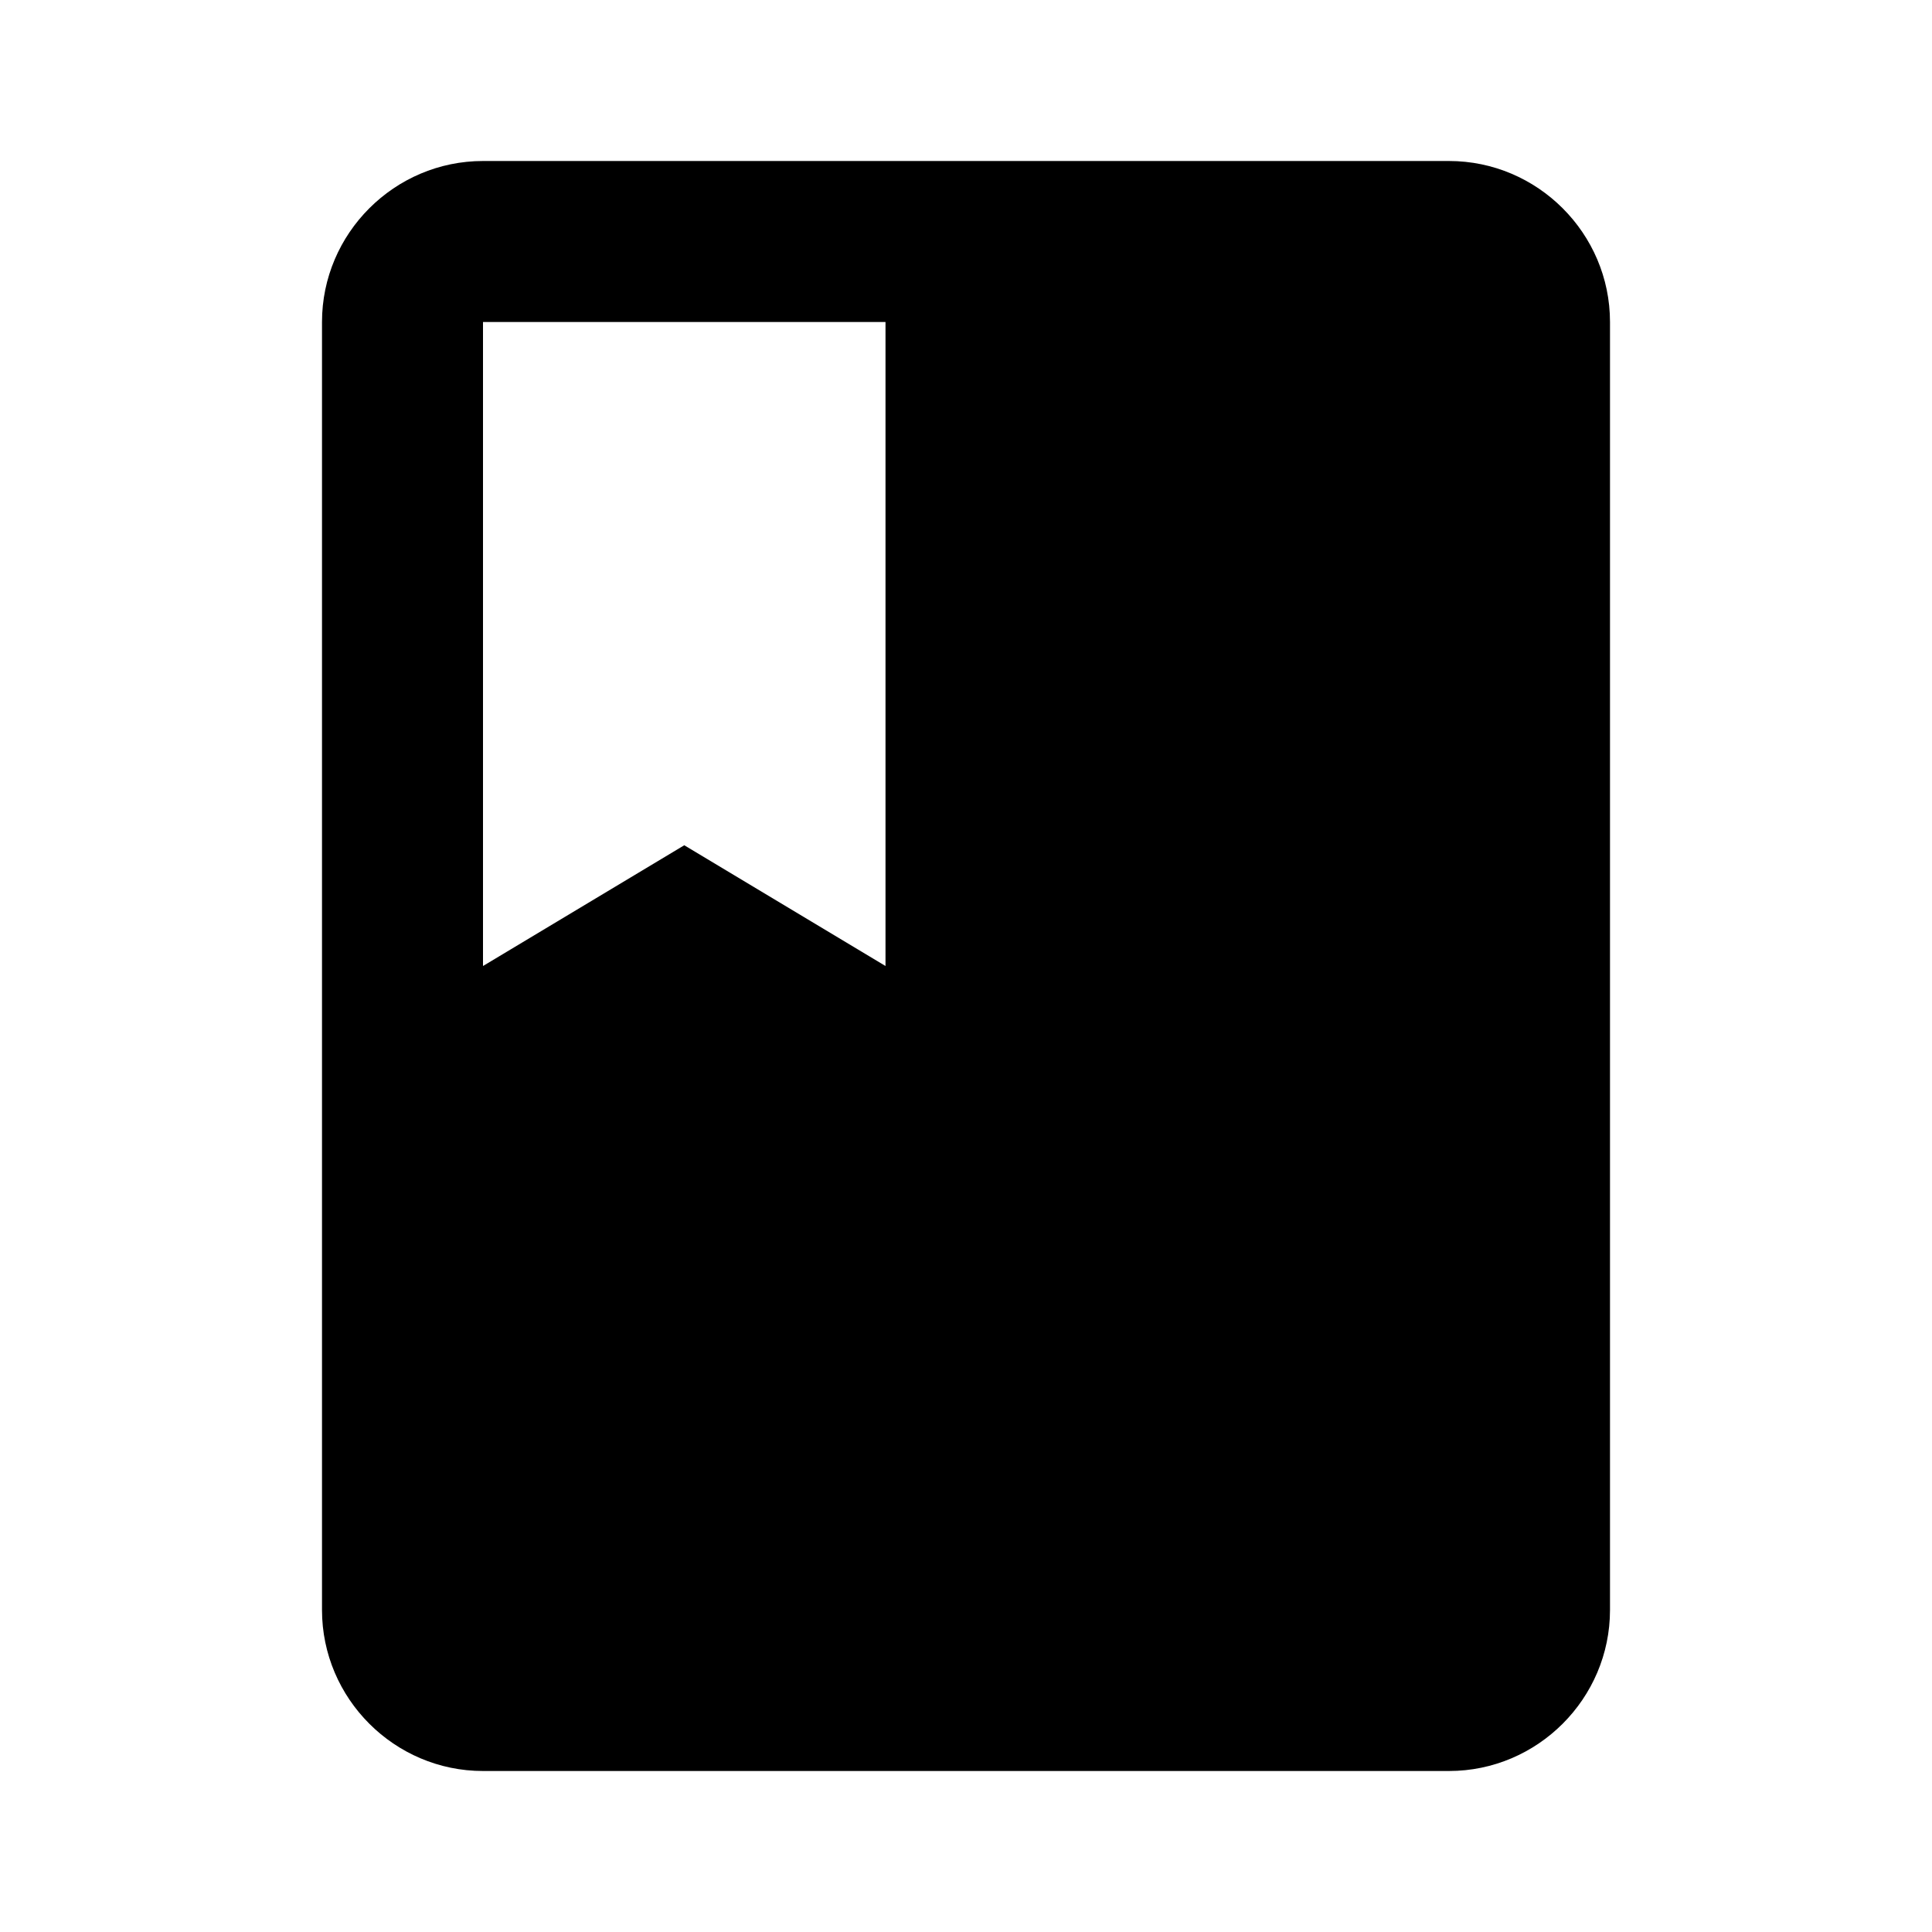
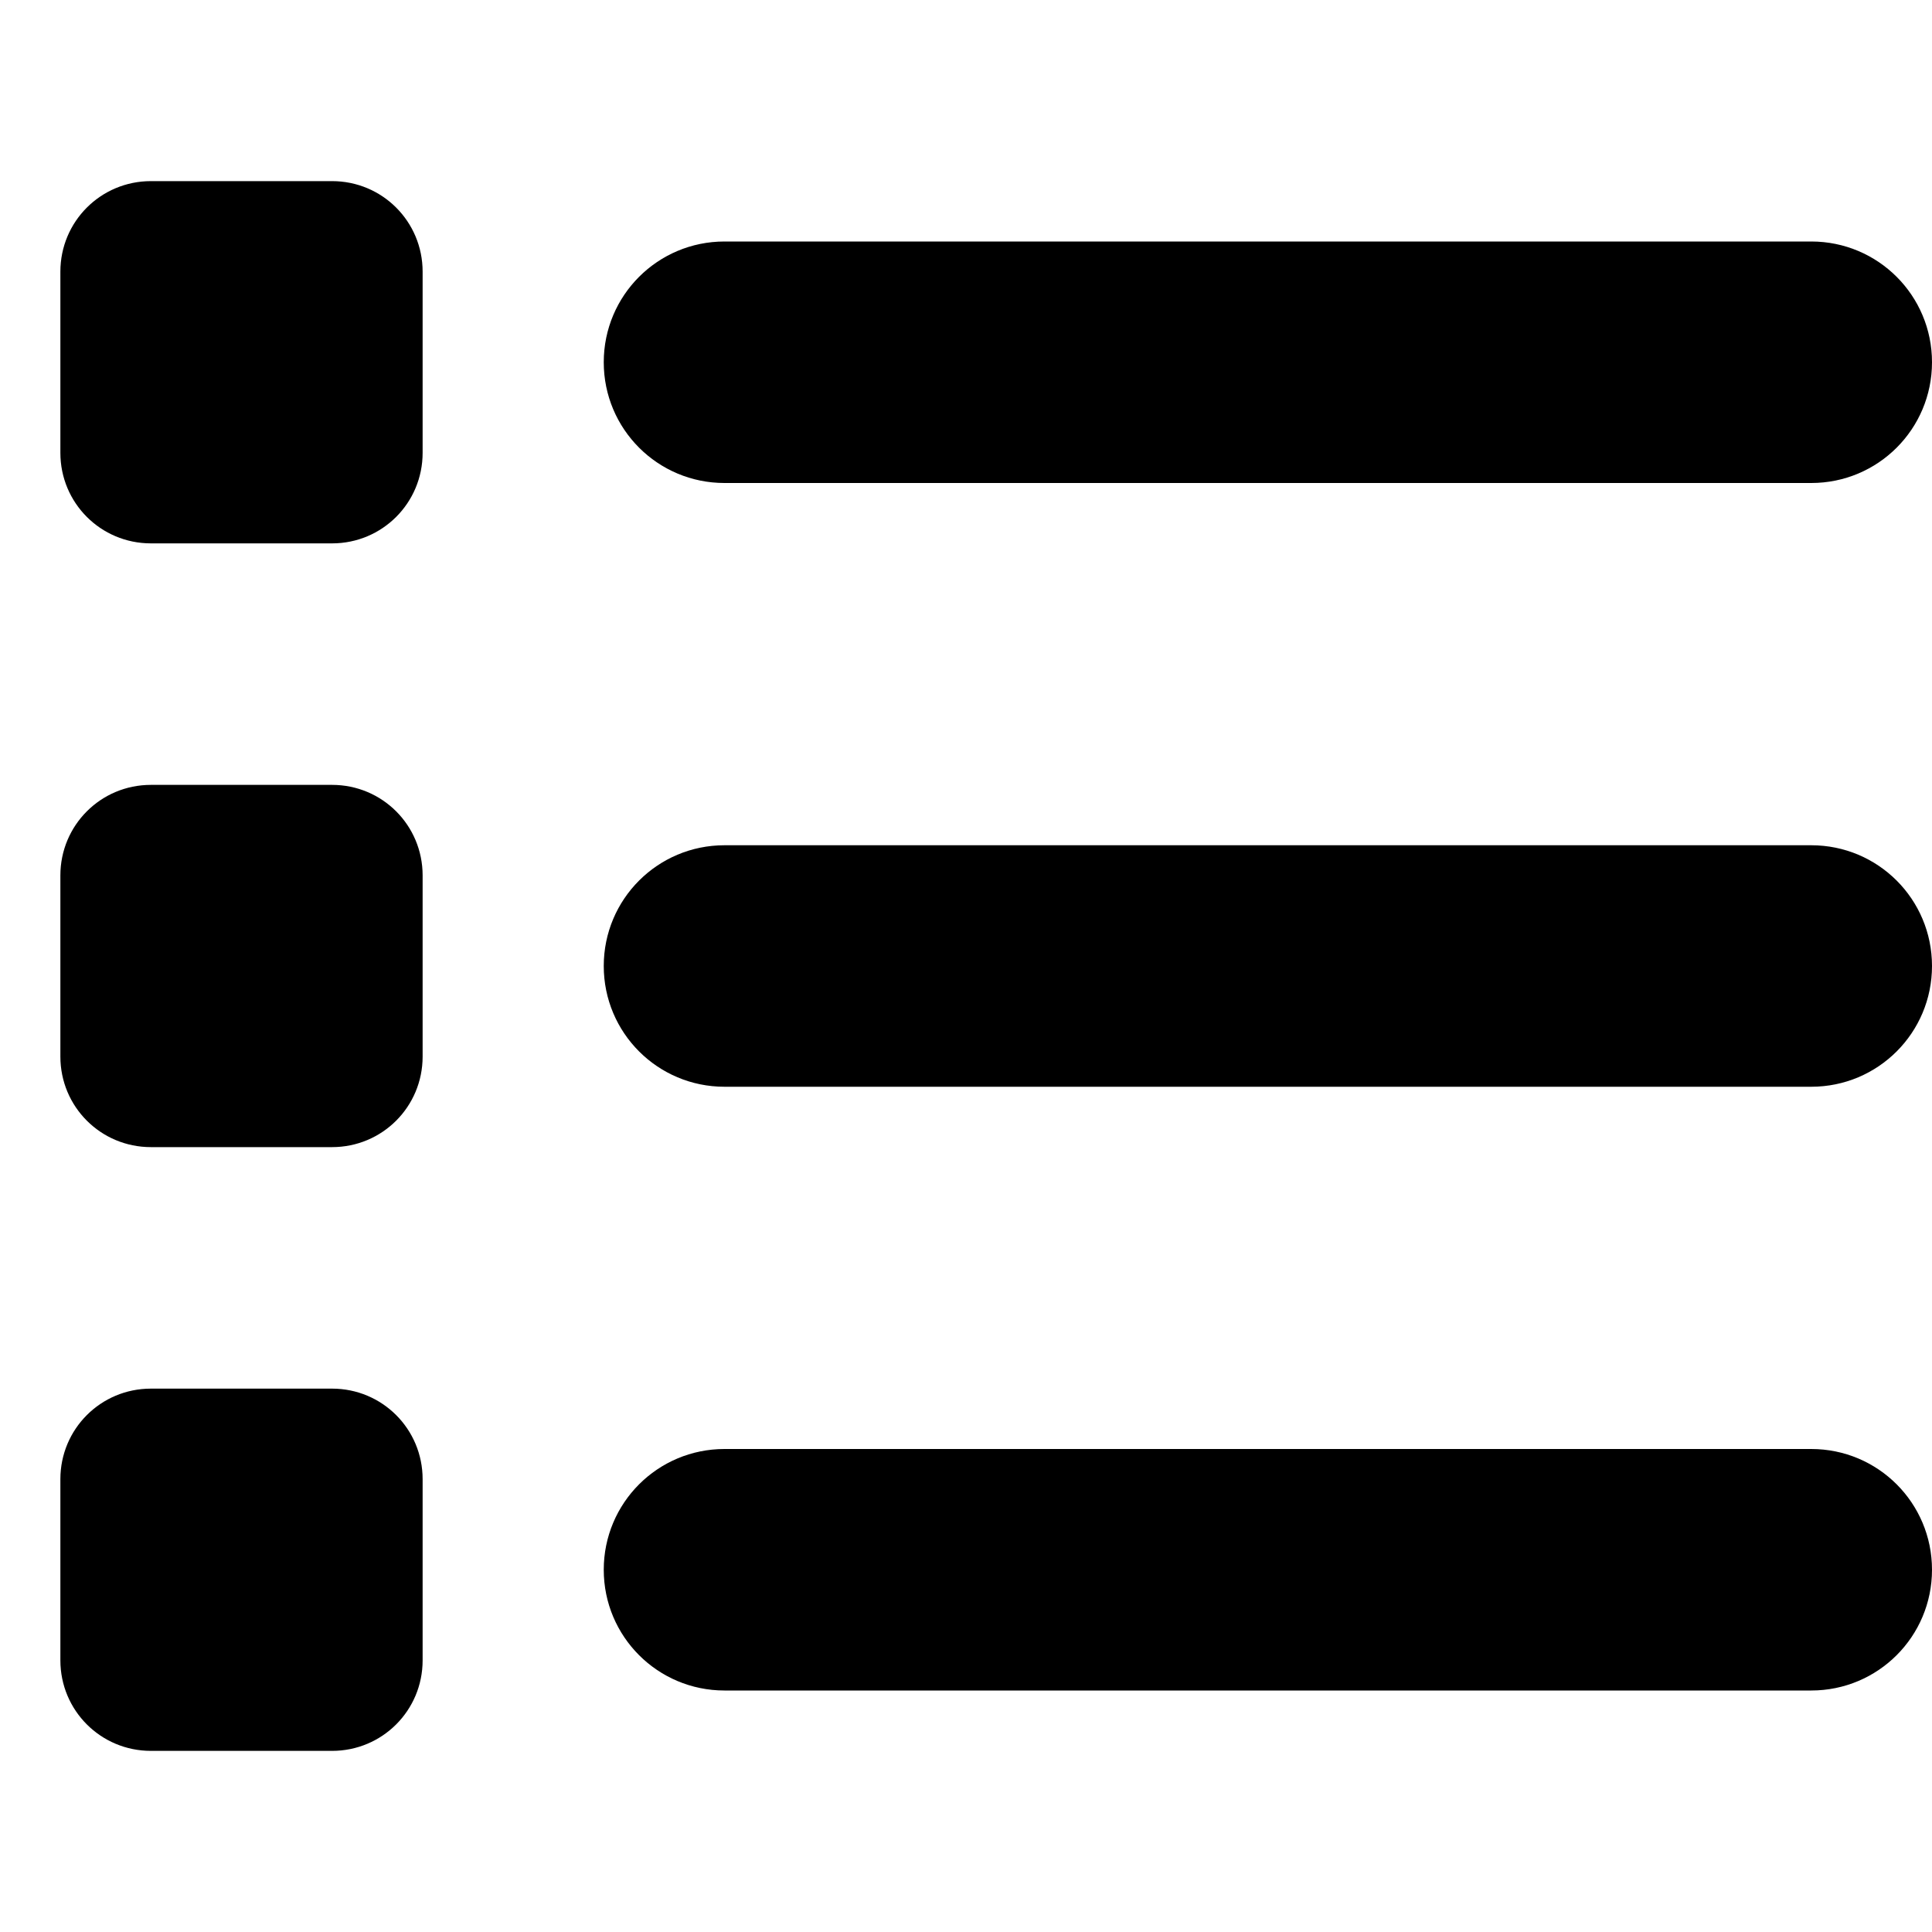
- <svg xmlns="http://www.w3.org/2000/svg" viewBox="0 0 24 24">
-   <path d="M0 0h24v24H0z" fill="none" />
-   <path d="M18 2H6c-1.1 0-2 .9-2 2v16c0 1.1.9 2 2 2h12c1.1 0 2-.9 2-2V4c0-1.1-.9-2-2-2zM6 4h5v8l-2.5-1.5L6 12V4z" />
+ <svg xmlns="http://www.w3.org/2000/svg" height="16" width="16" viewBox="0 0 512 512">
+   <path d="M40 48C26.7 48 16 58.7 16 72v48c0 13.3 10.7 24 24 24H88c13.3 0 24-10.7 24-24V72c0-13.3-10.7-24-24-24H40zM192 64c-17.7 0-32 14.3-32 32s14.3 32 32 32H480c17.7 0 32-14.3 32-32s-14.3-32-32-32H192zm0 160c-17.7 0-32 14.3-32 32s14.3 32 32 32H480c17.7 0 32-14.3 32-32s-14.3-32-32-32H192zm0 160c-17.7 0-32 14.3-32 32s14.3 32 32 32H480c17.7 0 32-14.3 32-32s-14.3-32-32-32H192zM16 232v48c0 13.3 10.7 24 24 24H88c13.3 0 24-10.7 24-24V232c0-13.3-10.7-24-24-24H40c-13.3 0-24 10.7-24 24zM40 368c-13.3 0-24 10.7-24 24v48c0 13.3 10.7 24 24 24H88c13.3 0 24-10.7 24-24V392c0-13.3-10.7-24-24-24H40z" />
</svg>
